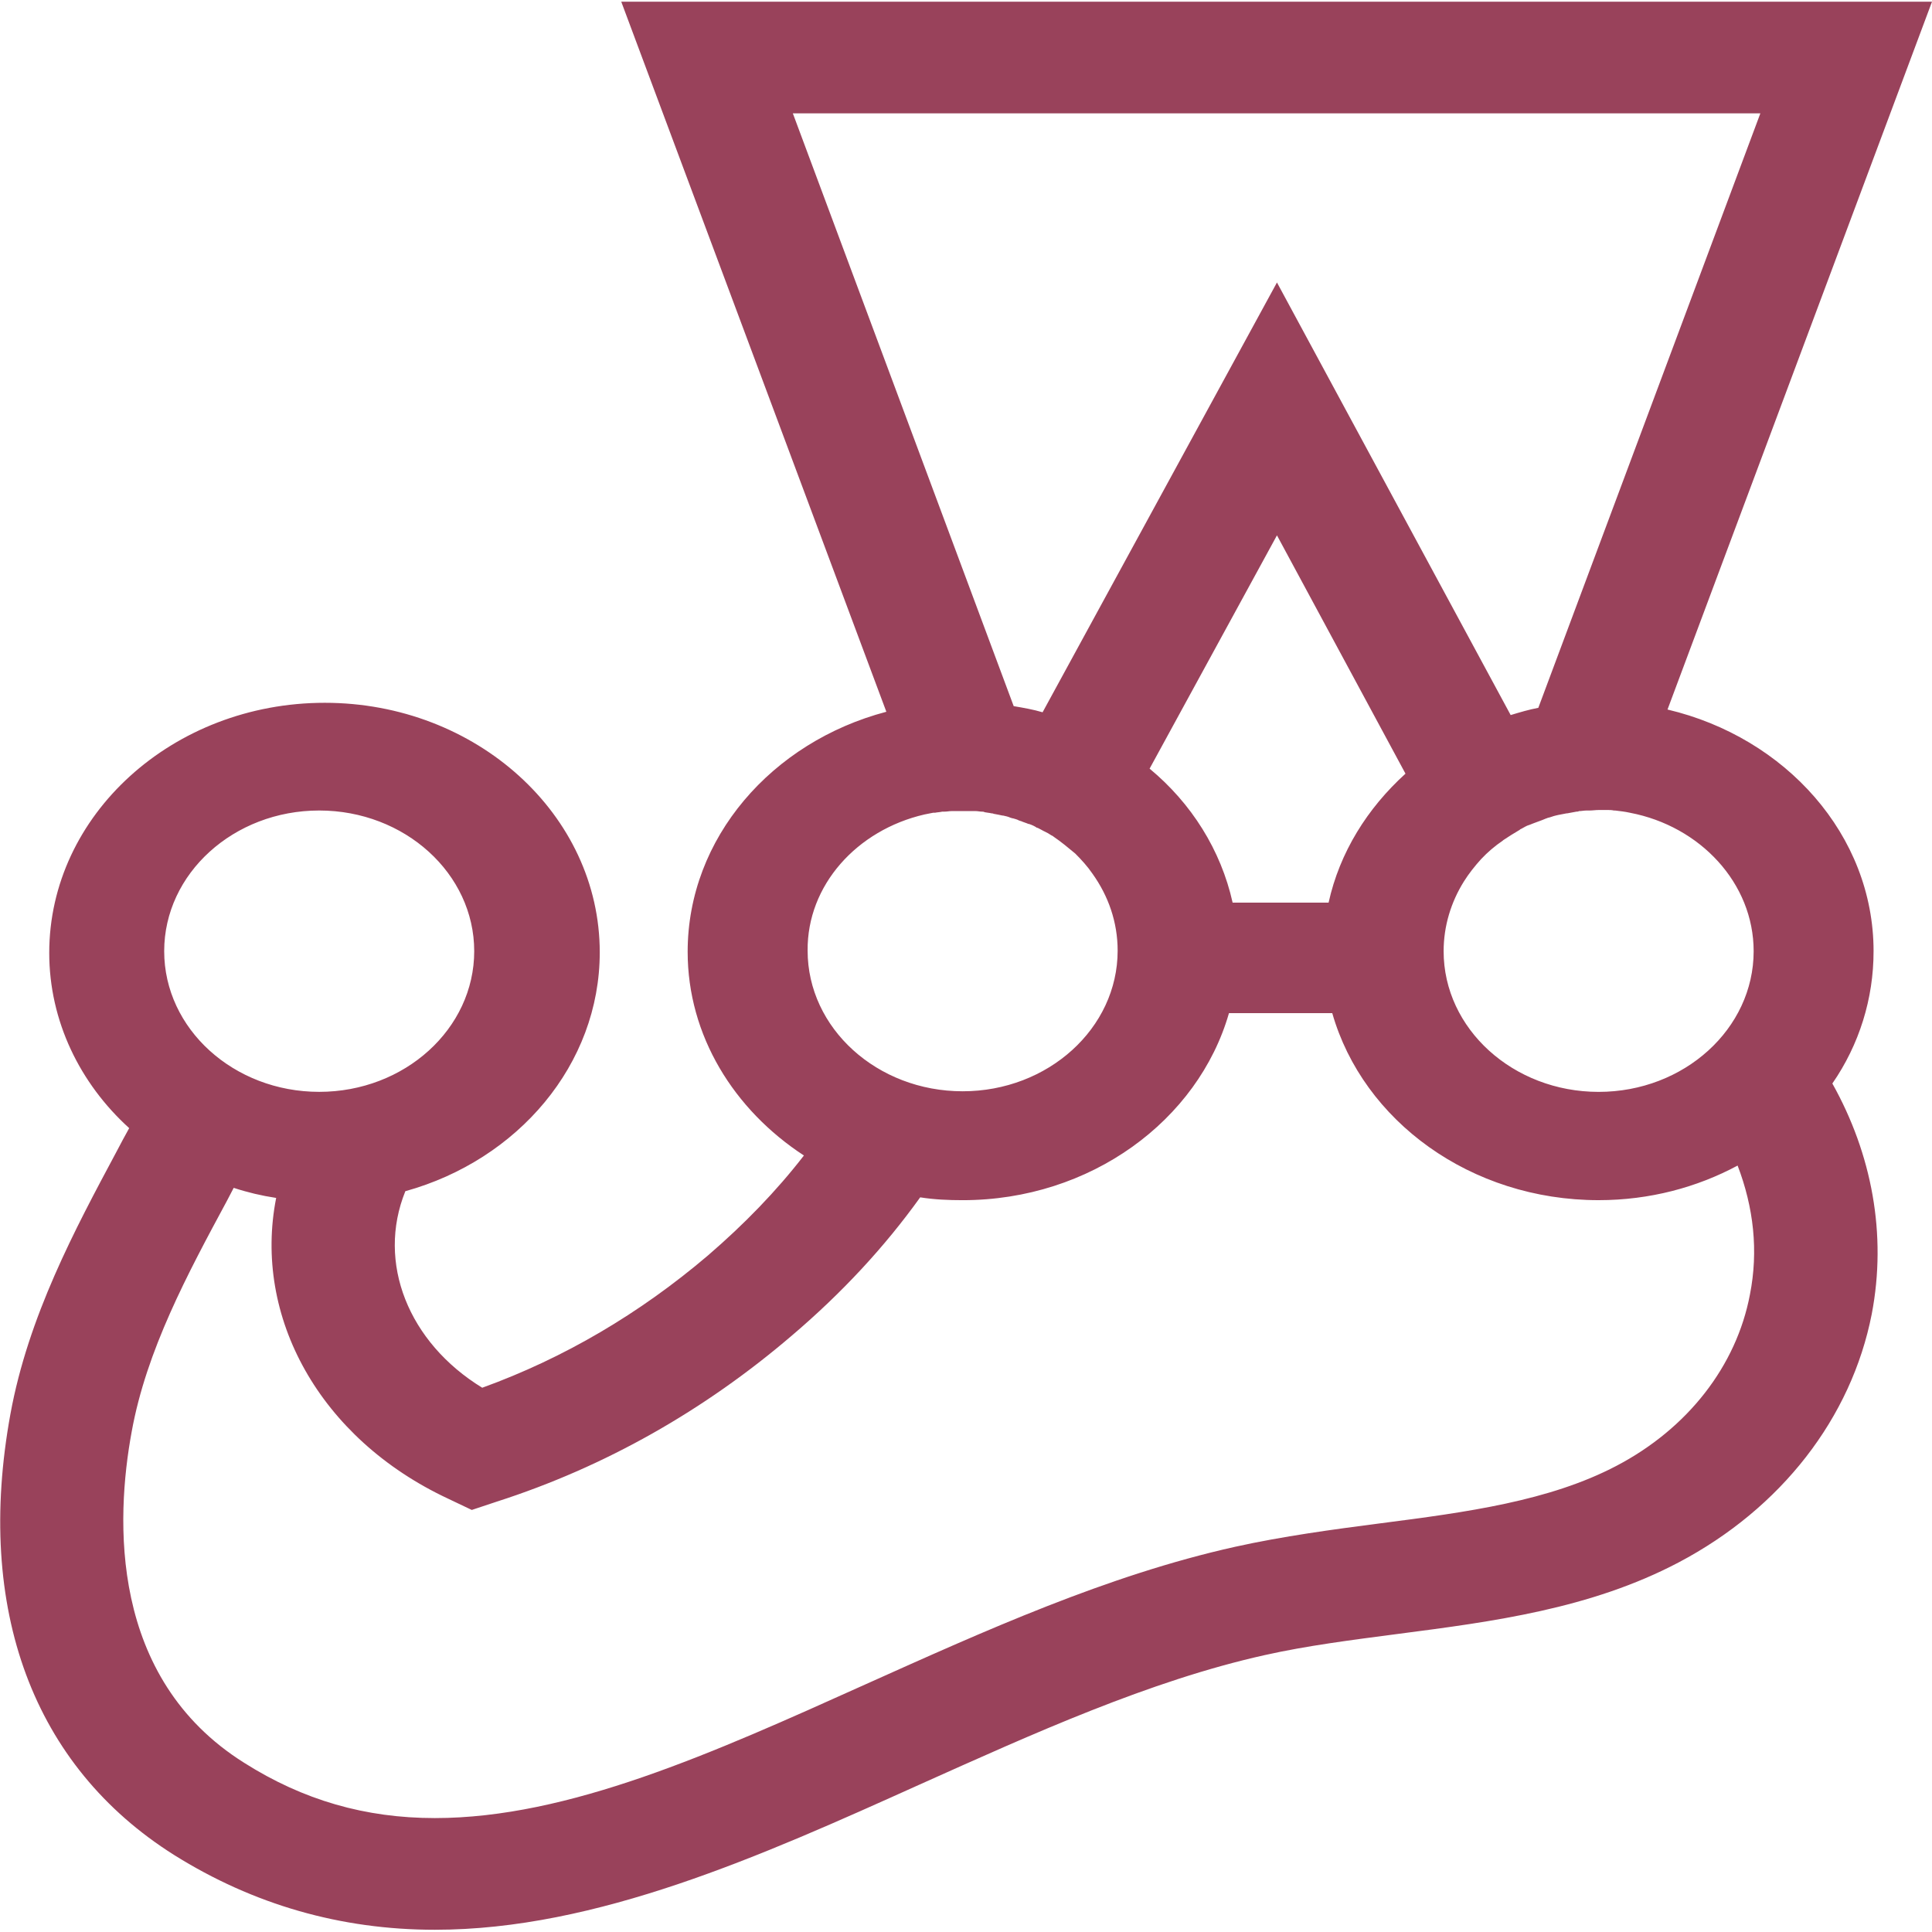
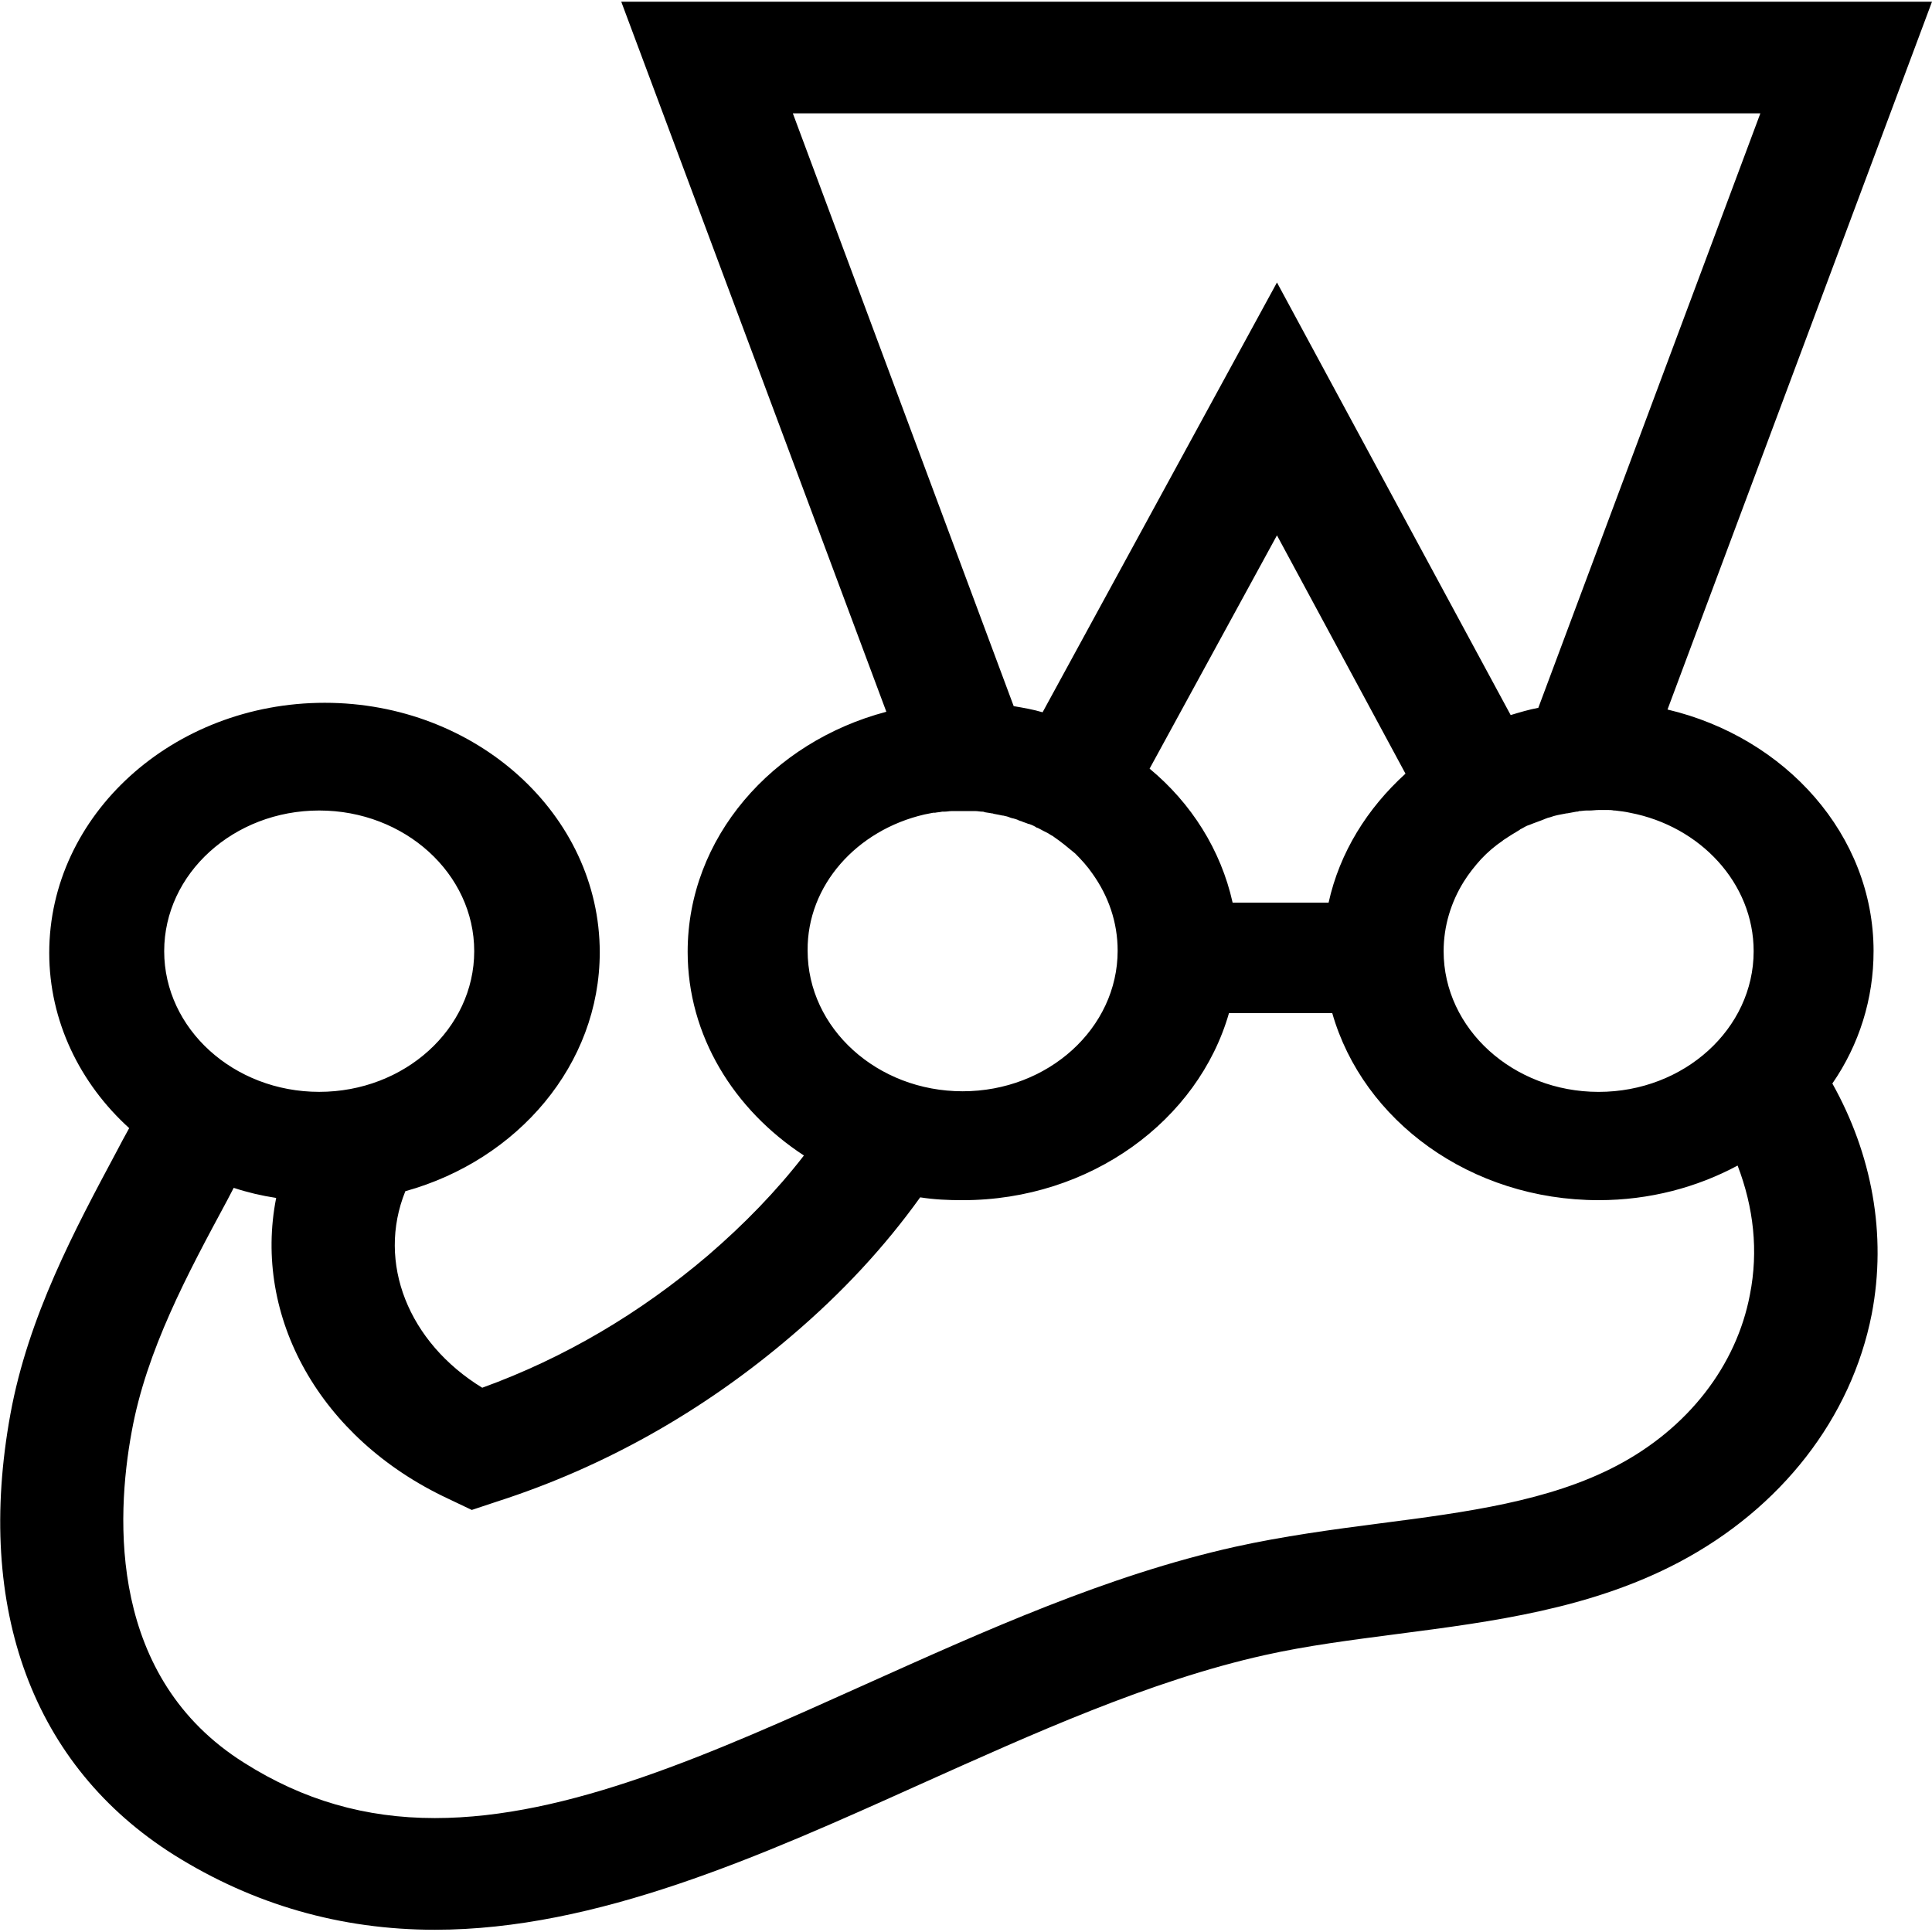
<svg xmlns="http://www.w3.org/2000/svg" viewBox="0 0 128 128">
-   <path fill="#99425B" d="M124.129 63.02c0-7.692-5.828-14.165-13.652-16.012L128 .113H41.16l17.563 47.043c-7.578 1.996-13.164 8.356-13.164 15.903 0 5.546 3.058 10.464 7.703 13.496-1.832 2.367-3.953 4.55-6.356 6.62-4.523 3.848-9.539 6.805-14.957 8.766-4.89-2.996-7.008-8.285-5.094-13.02 7.457-2.07 12.88-8.394 12.88-15.827 0-9.133-8.192-16.532-18.22-16.532-10.066 0-18.253 7.434-18.253 16.57 0 4.513 2.035 8.653 5.297 11.61-.286.52-.57 1.035-.856 1.59C4.973 81.438 1.875 87.207.691 93.68c-2.363 12.941 1.508 23.336 10.84 29.215 5.258 3.293 11.047 4.957 17.282 4.957 10.714 0 21.597-4.883 32.109-9.618 7.5-3.363 15.242-6.879 22.863-8.578 2.813-.629 5.746-1 8.844-1.406 6.273-.813 12.754-1.664 18.582-4.734 6.805-3.586 11.45-9.579 12.797-16.457 1.015-5.29 0-10.614-2.61-15.274a15.35 15.35 0 002.73-8.765zm-7.945 0c0 5.14-4.606 9.32-10.27 9.32s-10.27-4.18-10.27-9.32c0-1.665.489-3.254 1.344-4.622.325-.52.735-1.035 1.14-1.48a8.517 8.517 0 011.427-1.219l.043-.039c.324-.222.691-.445 1.058-.664 0 0 .04 0 .04-.039.163-.074.327-.184.492-.258.039 0 .078-.039.12-.039.165-.07.368-.144.57-.219a8.78 8.78 0 00.571-.222c.04 0 .082-.04.121-.04.164-.034.328-.109.489-.144.043 0 .125-.039.164-.039.203-.035.367-.074.57-.11h.043l.61-.113c.042 0 .12 0 .163-.035.164 0 .325-.039.489-.039h.203c.203 0 .41-.035.652-.035h.531c.16 0 .286 0 .446.035h.082c.328.04.652.074.98.149 4.645.886 8.192 4.66 8.192 9.172zM52.527 7.508h64.102l-14.711 39.387c-.61.113-1.223.296-1.832.48l-15.484-28.66L69.074 47.19c-.613-.183-1.265-.296-1.914-.406zM81.664 59.8c-.773-3.477-2.73-6.582-5.5-8.875l8.438-15.457 8.515 15.789c-2.527 2.293-4.36 5.215-5.094 8.543zM61.25 53.96c.203-.04.367-.074.57-.113h.121c.164-.035.329-.035.489-.075h.164c.164 0 .285-.035.449-.035h1.59c.16 0 .285.035.406.035.082 0 .121 0 .203.04.164.035.285.035.45.074.038 0 .081 0 .163.035.204.039.407.074.57.113h.04c.164.035.328.07.488.145.043 0 .082.039.164.039.121.035.285.074.406.148.043 0 .082.035.125.035.16.075.325.114.489.188h.039c.203.07.367.144.531.258h.04c.163.074.327.183.491.257.04 0 .04.04.078.04.164.07.286.183.45.257l.043.035c.488.333.937.704 1.382 1.075l.043.035c.407.406.813.851 1.141 1.332 1.059 1.48 1.672 3.219 1.672 5.105 0 5.141-4.606 9.317-10.27 9.317s-10.27-4.176-10.27-9.317c-.042-4.328 3.259-7.988 7.743-9.023zm-40.102-.262c5.665 0 10.27 4.18 10.27 9.32 0 5.141-4.605 9.32-10.27 9.32-5.664 0-10.27-4.179-10.27-9.32 0-5.14 4.606-9.32 10.27-9.32zm94.79 32.067c-.895 4.73-4.118 8.875-8.844 11.351-4.442 2.332-9.903 3.07-15.649 3.809-3.136.406-6.437.851-9.617 1.554-8.476 1.887-16.625 5.586-24.531 9.133-10.106 4.551-19.645 8.84-28.484 8.84-4.606 0-8.723-1.183-12.633-3.66-8.965-5.621-8.52-16.16-7.457-21.93.976-5.402 3.707-10.468 6.316-15.312.16-.297.285-.555.445-.852.899.297 1.836.52 2.813.668-1.547 7.84 2.851 15.938 11.41 19.934l1.55.738 1.669-.555c7.133-2.293 13.734-6.027 19.562-11.02 3.301-2.812 6.114-5.843 8.477-9.136.937.149 1.875.188 2.812.188 8.477 0 15.606-5.29 17.645-12.391h6.844c2.039 7.137 9.171 12.39 17.648 12.39 3.383 0 6.52-.85 9.207-2.292 1.063 2.773 1.387 5.656.817 8.543zm0 0" />
+   <path fill="#000000" d="M124.129 63.02c0-7.692-5.828-14.165-13.652-16.012L128 .113H41.16l17.563 47.043c-7.578 1.996-13.164 8.356-13.164 15.903 0 5.546 3.058 10.464 7.703 13.496-1.832 2.367-3.953 4.55-6.356 6.62-4.523 3.848-9.539 6.805-14.957 8.766-4.89-2.996-7.008-8.285-5.094-13.02 7.457-2.07 12.88-8.394 12.88-15.827 0-9.133-8.192-16.532-18.22-16.532-10.066 0-18.253 7.434-18.253 16.57 0 4.513 2.035 8.653 5.297 11.61-.286.52-.57 1.035-.856 1.59C4.973 81.438 1.875 87.207.691 93.68c-2.363 12.941 1.508 23.336 10.84 29.215 5.258 3.293 11.047 4.957 17.282 4.957 10.714 0 21.597-4.883 32.109-9.618 7.5-3.363 15.242-6.879 22.863-8.578 2.813-.629 5.746-1 8.844-1.406 6.273-.813 12.754-1.664 18.582-4.734 6.805-3.586 11.45-9.579 12.797-16.457 1.015-5.29 0-10.614-2.61-15.274a15.35 15.35 0 002.73-8.765zm-7.945 0c0 5.14-4.606 9.32-10.27 9.32s-10.27-4.18-10.27-9.32c0-1.665.489-3.254 1.344-4.622.325-.52.735-1.035 1.14-1.48a8.517 8.517 0 011.427-1.219l.043-.039c.324-.222.691-.445 1.058-.664 0 0 .04 0 .04-.039.163-.074.327-.184.492-.258.039 0 .078-.039.12-.039.165-.07.368-.144.57-.219a8.78 8.78 0 00.571-.222c.04 0 .082-.04.121-.04.164-.034.328-.109.489-.144.043 0 .125-.039.164-.039.203-.035.367-.074.57-.11h.043l.61-.113c.042 0 .12 0 .163-.035.164 0 .325-.039.489-.039h.203c.203 0 .41-.035.652-.035h.531c.16 0 .286 0 .446.035h.082c.328.04.652.074.98.149 4.645.886 8.192 4.66 8.192 9.172zM52.527 7.508h64.102l-14.711 39.387c-.61.113-1.223.296-1.832.48l-15.484-28.66L69.074 47.19c-.613-.183-1.265-.296-1.914-.406zM81.664 59.8c-.773-3.477-2.73-6.582-5.5-8.875l8.438-15.457 8.515 15.789c-2.527 2.293-4.36 5.215-5.094 8.543zM61.25 53.96c.203-.04.367-.074.57-.113h.121c.164-.035.329-.035.489-.075h.164c.164 0 .285-.035.449-.035h1.59c.16 0 .285.035.406.035.082 0 .121 0 .203.04.164.035.285.035.45.074.038 0 .081 0 .163.035.204.039.407.074.57.113h.04c.164.035.328.07.488.145.043 0 .082.039.164.039.121.035.285.074.406.148.043 0 .082.035.125.035.16.075.325.114.489.188h.039c.203.07.367.144.531.258h.04c.163.074.327.183.491.257.04 0 .04.04.078.04.164.07.286.183.45.257l.043.035c.488.333.937.704 1.382 1.075l.043.035c.407.406.813.851 1.141 1.332 1.059 1.48 1.672 3.219 1.672 5.105 0 5.141-4.606 9.317-10.27 9.317s-10.27-4.176-10.27-9.317c-.042-4.328 3.259-7.988 7.743-9.023zm-40.102-.262c5.665 0 10.27 4.18 10.27 9.32 0 5.141-4.605 9.32-10.27 9.32-5.664 0-10.27-4.179-10.27-9.32 0-5.14 4.606-9.32 10.27-9.32zm94.79 32.067c-.895 4.73-4.118 8.875-8.844 11.351-4.442 2.332-9.903 3.07-15.649 3.809-3.136.406-6.437.851-9.617 1.554-8.476 1.887-16.625 5.586-24.531 9.133-10.106 4.551-19.645 8.84-28.484 8.84-4.606 0-8.723-1.183-12.633-3.66-8.965-5.621-8.52-16.16-7.457-21.93.976-5.402 3.707-10.468 6.316-15.312.16-.297.285-.555.445-.852.899.297 1.836.52 2.813.668-1.547 7.84 2.851 15.938 11.41 19.934l1.55.738 1.669-.555c7.133-2.293 13.734-6.027 19.562-11.02 3.301-2.812 6.114-5.843 8.477-9.136.937.149 1.875.188 2.812.188 8.477 0 15.606-5.29 17.645-12.391h6.844c2.039 7.137 9.171 12.39 17.648 12.39 3.383 0 6.52-.85 9.207-2.292 1.063 2.773 1.387 5.656.817 8.543zm0 0" />
</svg>
